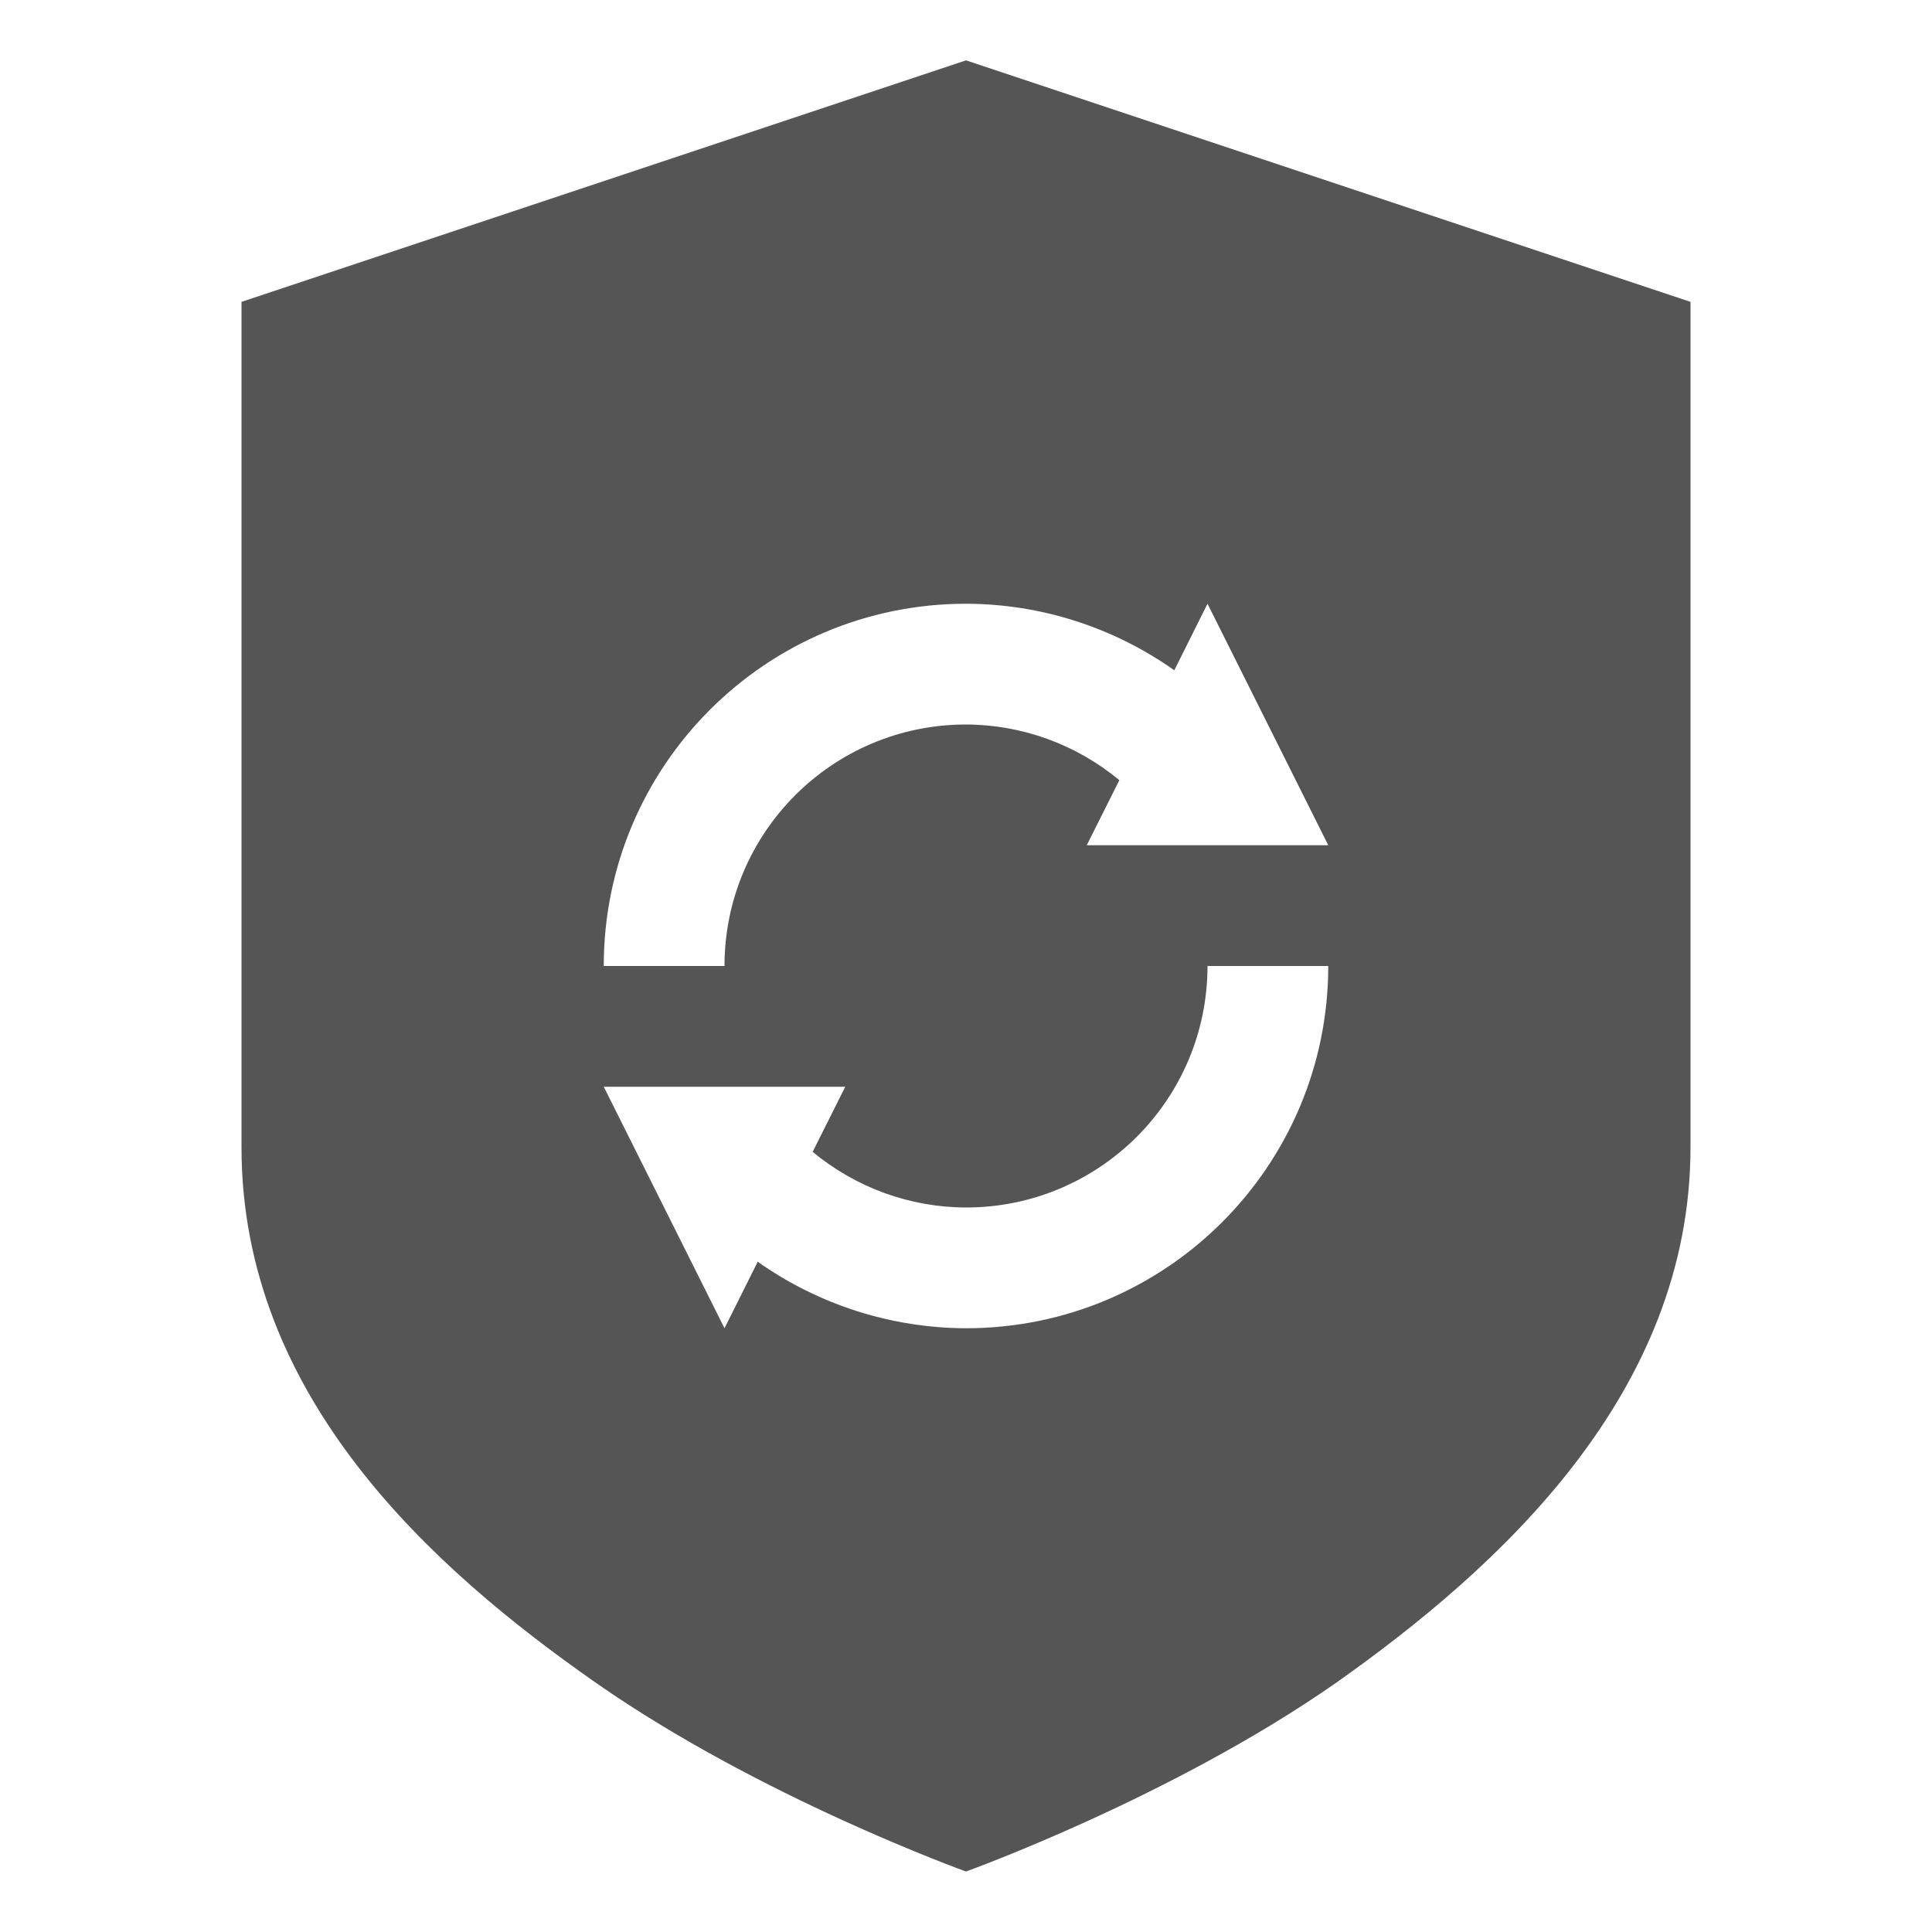
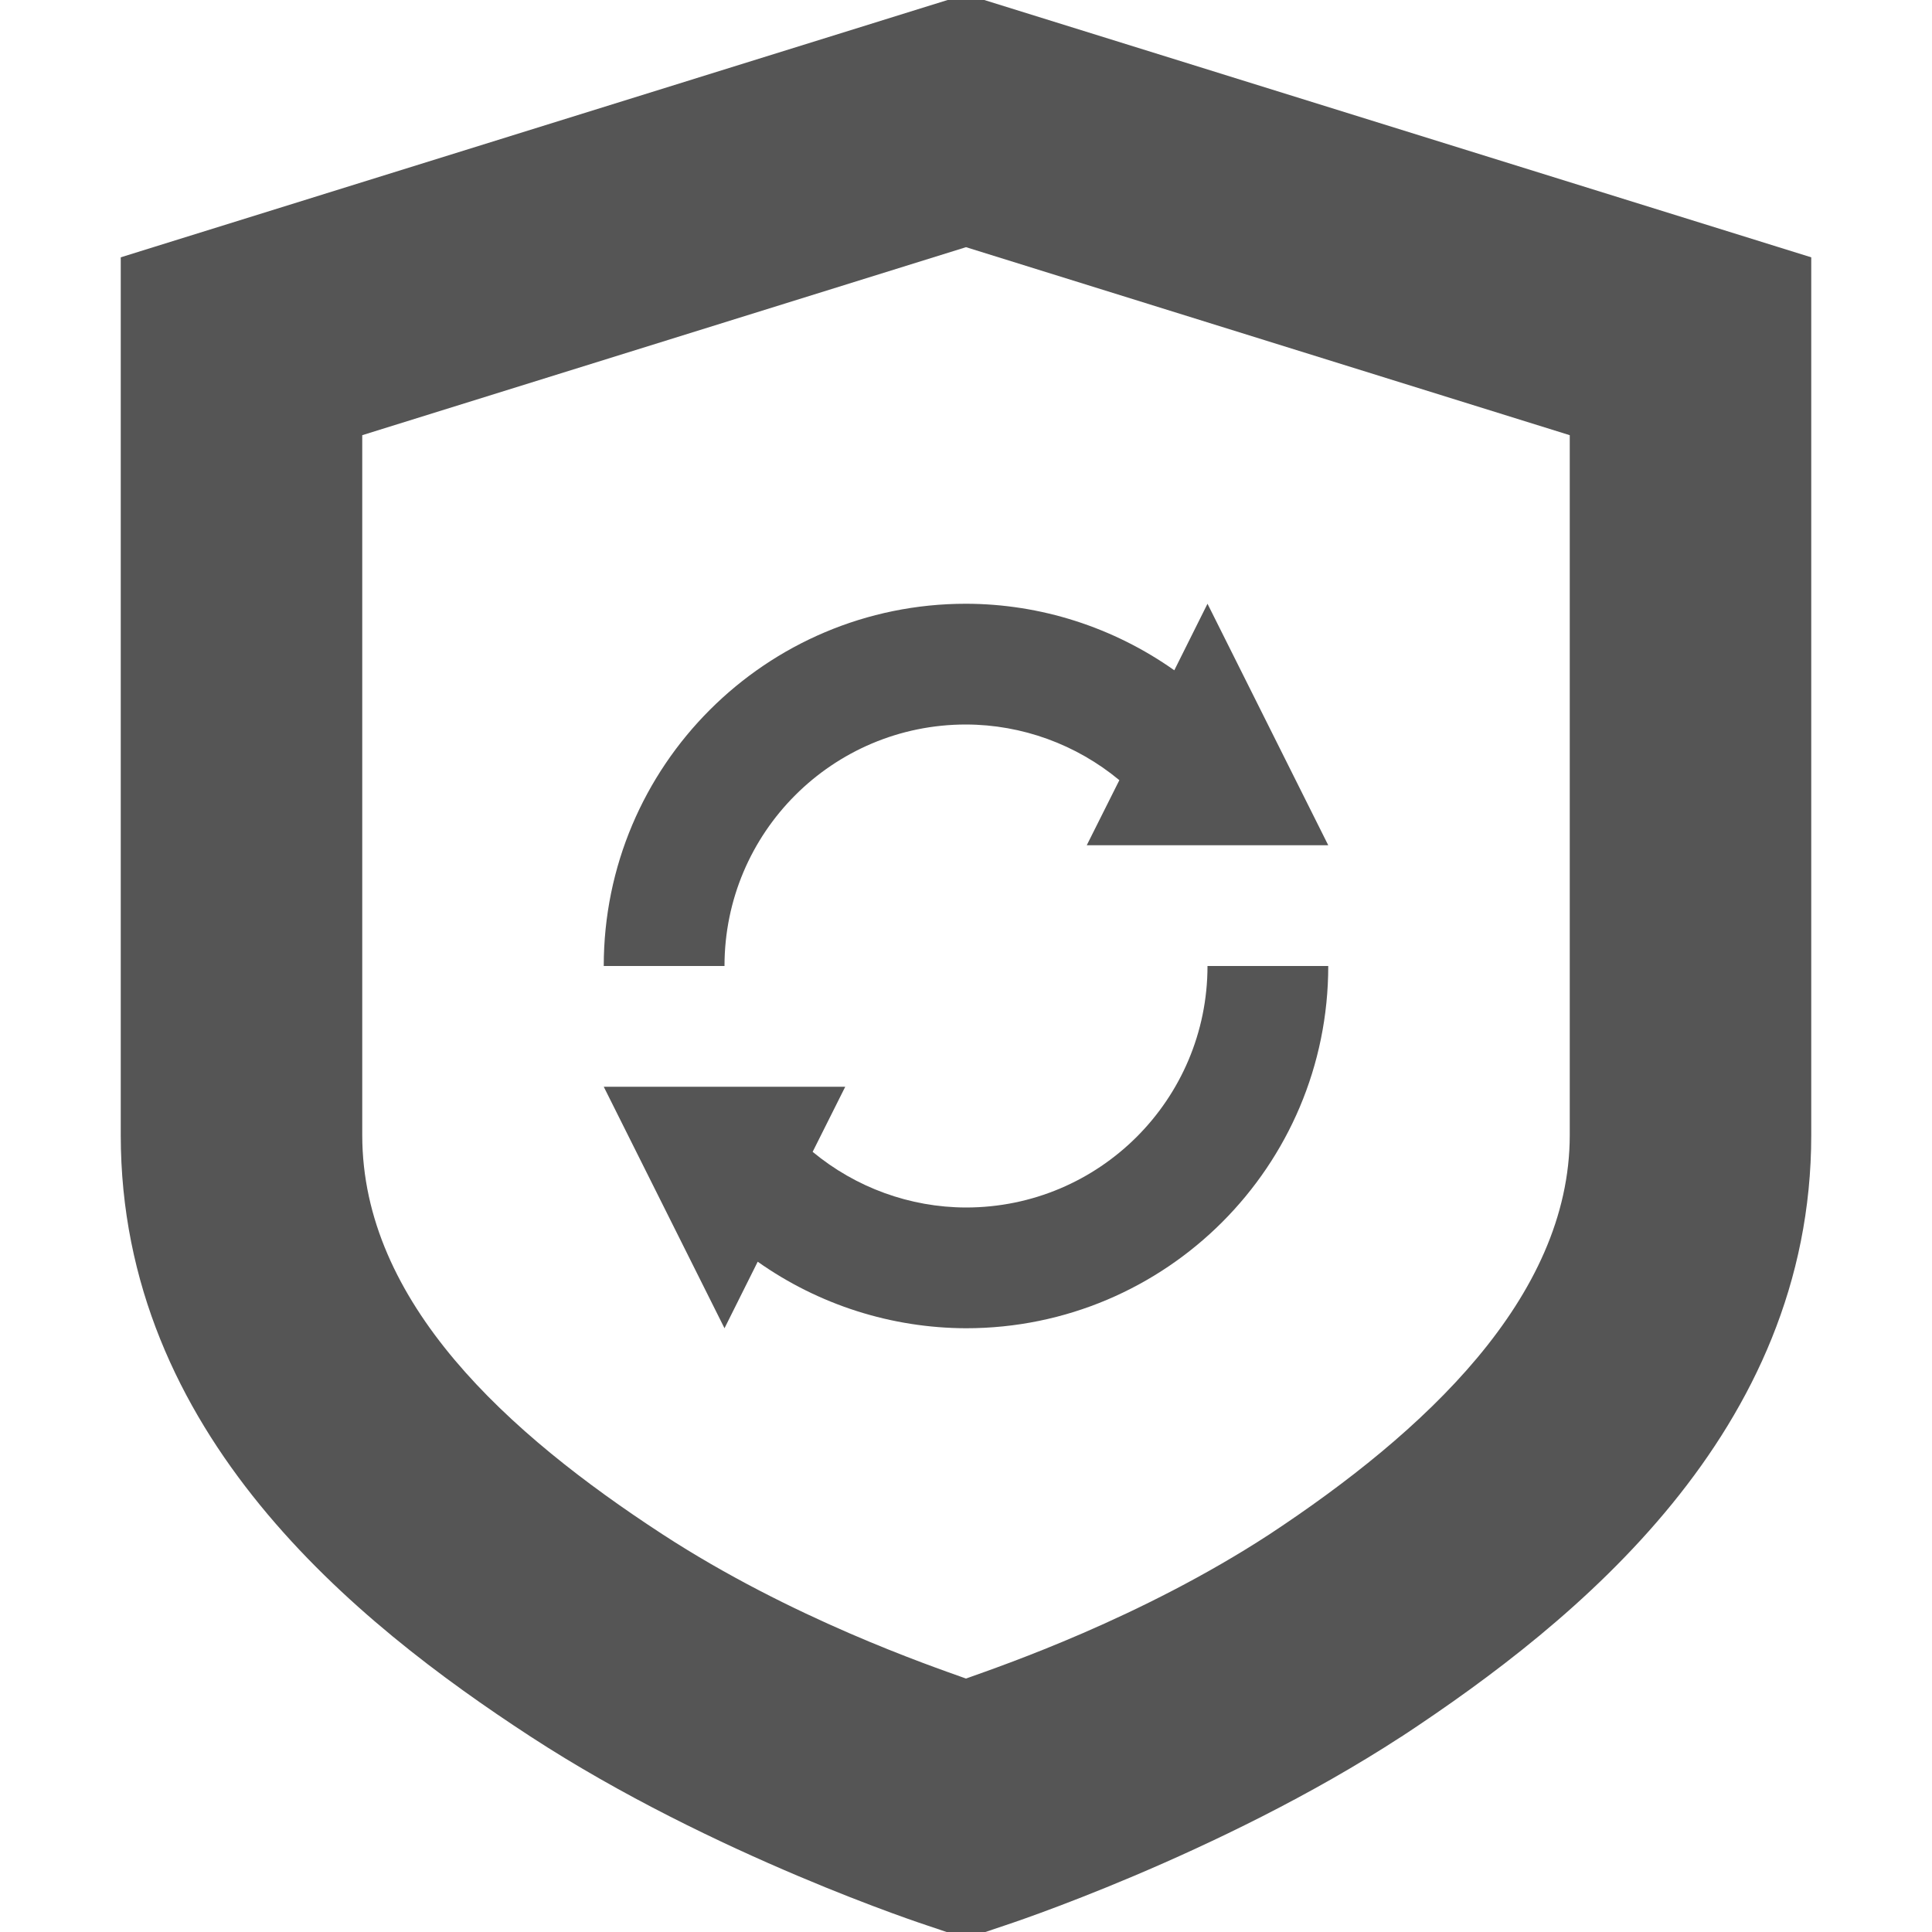
<svg xmlns="http://www.w3.org/2000/svg" width="16" height="16" version="1.1">
-   <path d="m8 0.5-6 2v7c0 2.07 1.579 3.49 2.939 4.439s3.061 1.56 3.061 1.56 1.7-0.611 3.061-1.56c1.36-0.96 2.939-2.4 2.939-4.439v-7l-6-2zm0 4.5c0.618 0.001 1.22 0.194 1.725 0.551l0.275-0.551 1 2h-2l0.27-0.539c-0.357-0.296-0.806-0.46-1.27-0.461-1.105 0-2 0.895-2 2h-1c0-1.657 1.343-3 3-3zm2 3h1c0 1.657-1.343 3-3 3-0.618-0.002-1.22-0.194-1.725-0.551l-0.275 0.551-1-2h2l-0.27 0.539c0.357 0.296 0.806 0.46 1.27 0.461 1.105 0 2-0.895 2-2z" fill="#555555" />
+   <path d="m8 5c0.618 0.001 1.22 0.194 1.725 0.551l0.275-0.551 1 2h-2l0.27-0.539c-0.357-0.296-0.806-0.46-1.27-0.461-1.105 0-2 0.895-2 2h-1c0-1.657 1.343-3 3-3zm2 3h1c0 1.657-1.343 3-3 3-0.618-0.002-1.22-0.194-1.725-0.551l-0.275 0.551-1-2h2l-0.27 0.539c0.357 0.296 0.806 0.46 1.27 0.461 1.105 0 2-0.895 2-2z" fill="#555555" />
+   <path d="m8-0.047-0.297 0.092-6.703 2.086v7.269c0 2.477 1.948 4.038 3.393 4.981 1.515 0.988 3.289 1.566 3.289 1.566l0.318 0.107 0.318-0.107s1.774-0.579 3.289-1.566h2e-3l2e-3 -2e-3c1.446-0.953 3.389-2.521 3.389-4.979v-7.269zm0 2.094 5 1.557v5.797c0 1.349-1.214 2.466-2.486 3.305-1.069 0.697-2.212 1.087-2.514 1.195-0.302-0.108-1.444-0.498-2.514-1.195-1.275-0.831-2.486-1.918-2.486-3.305v-5.797z" fill="#555555" />
</svg>
